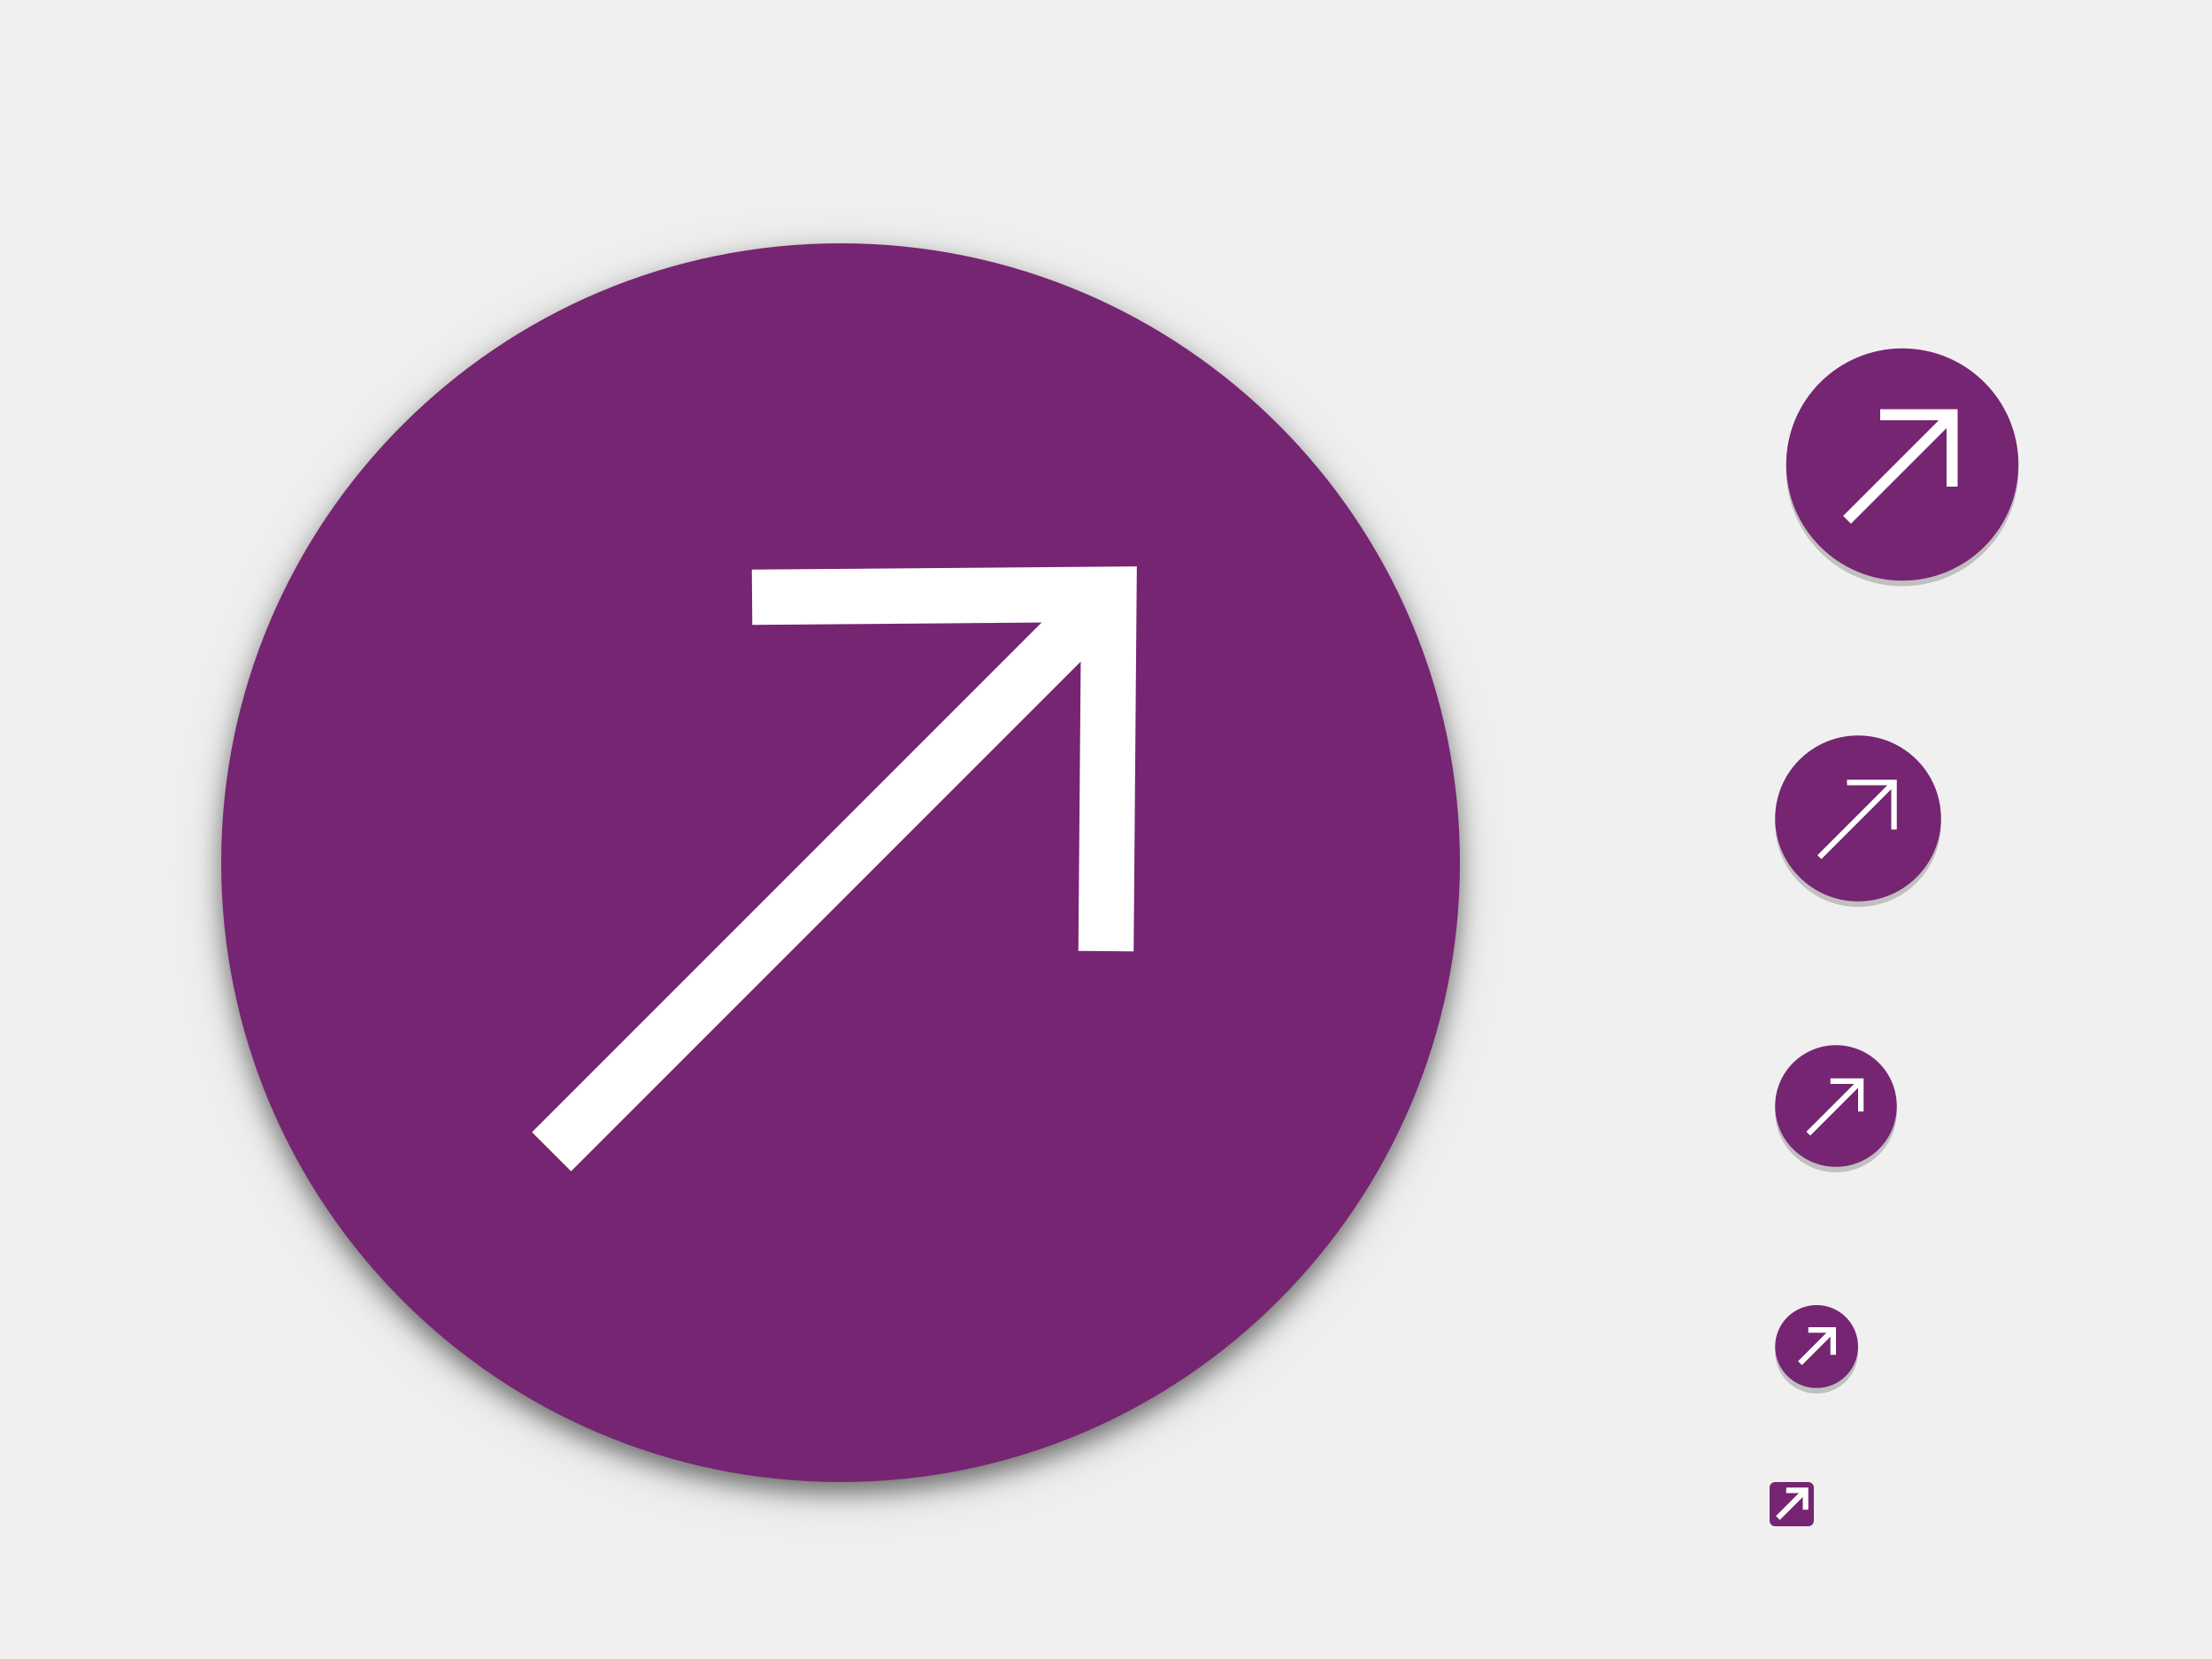
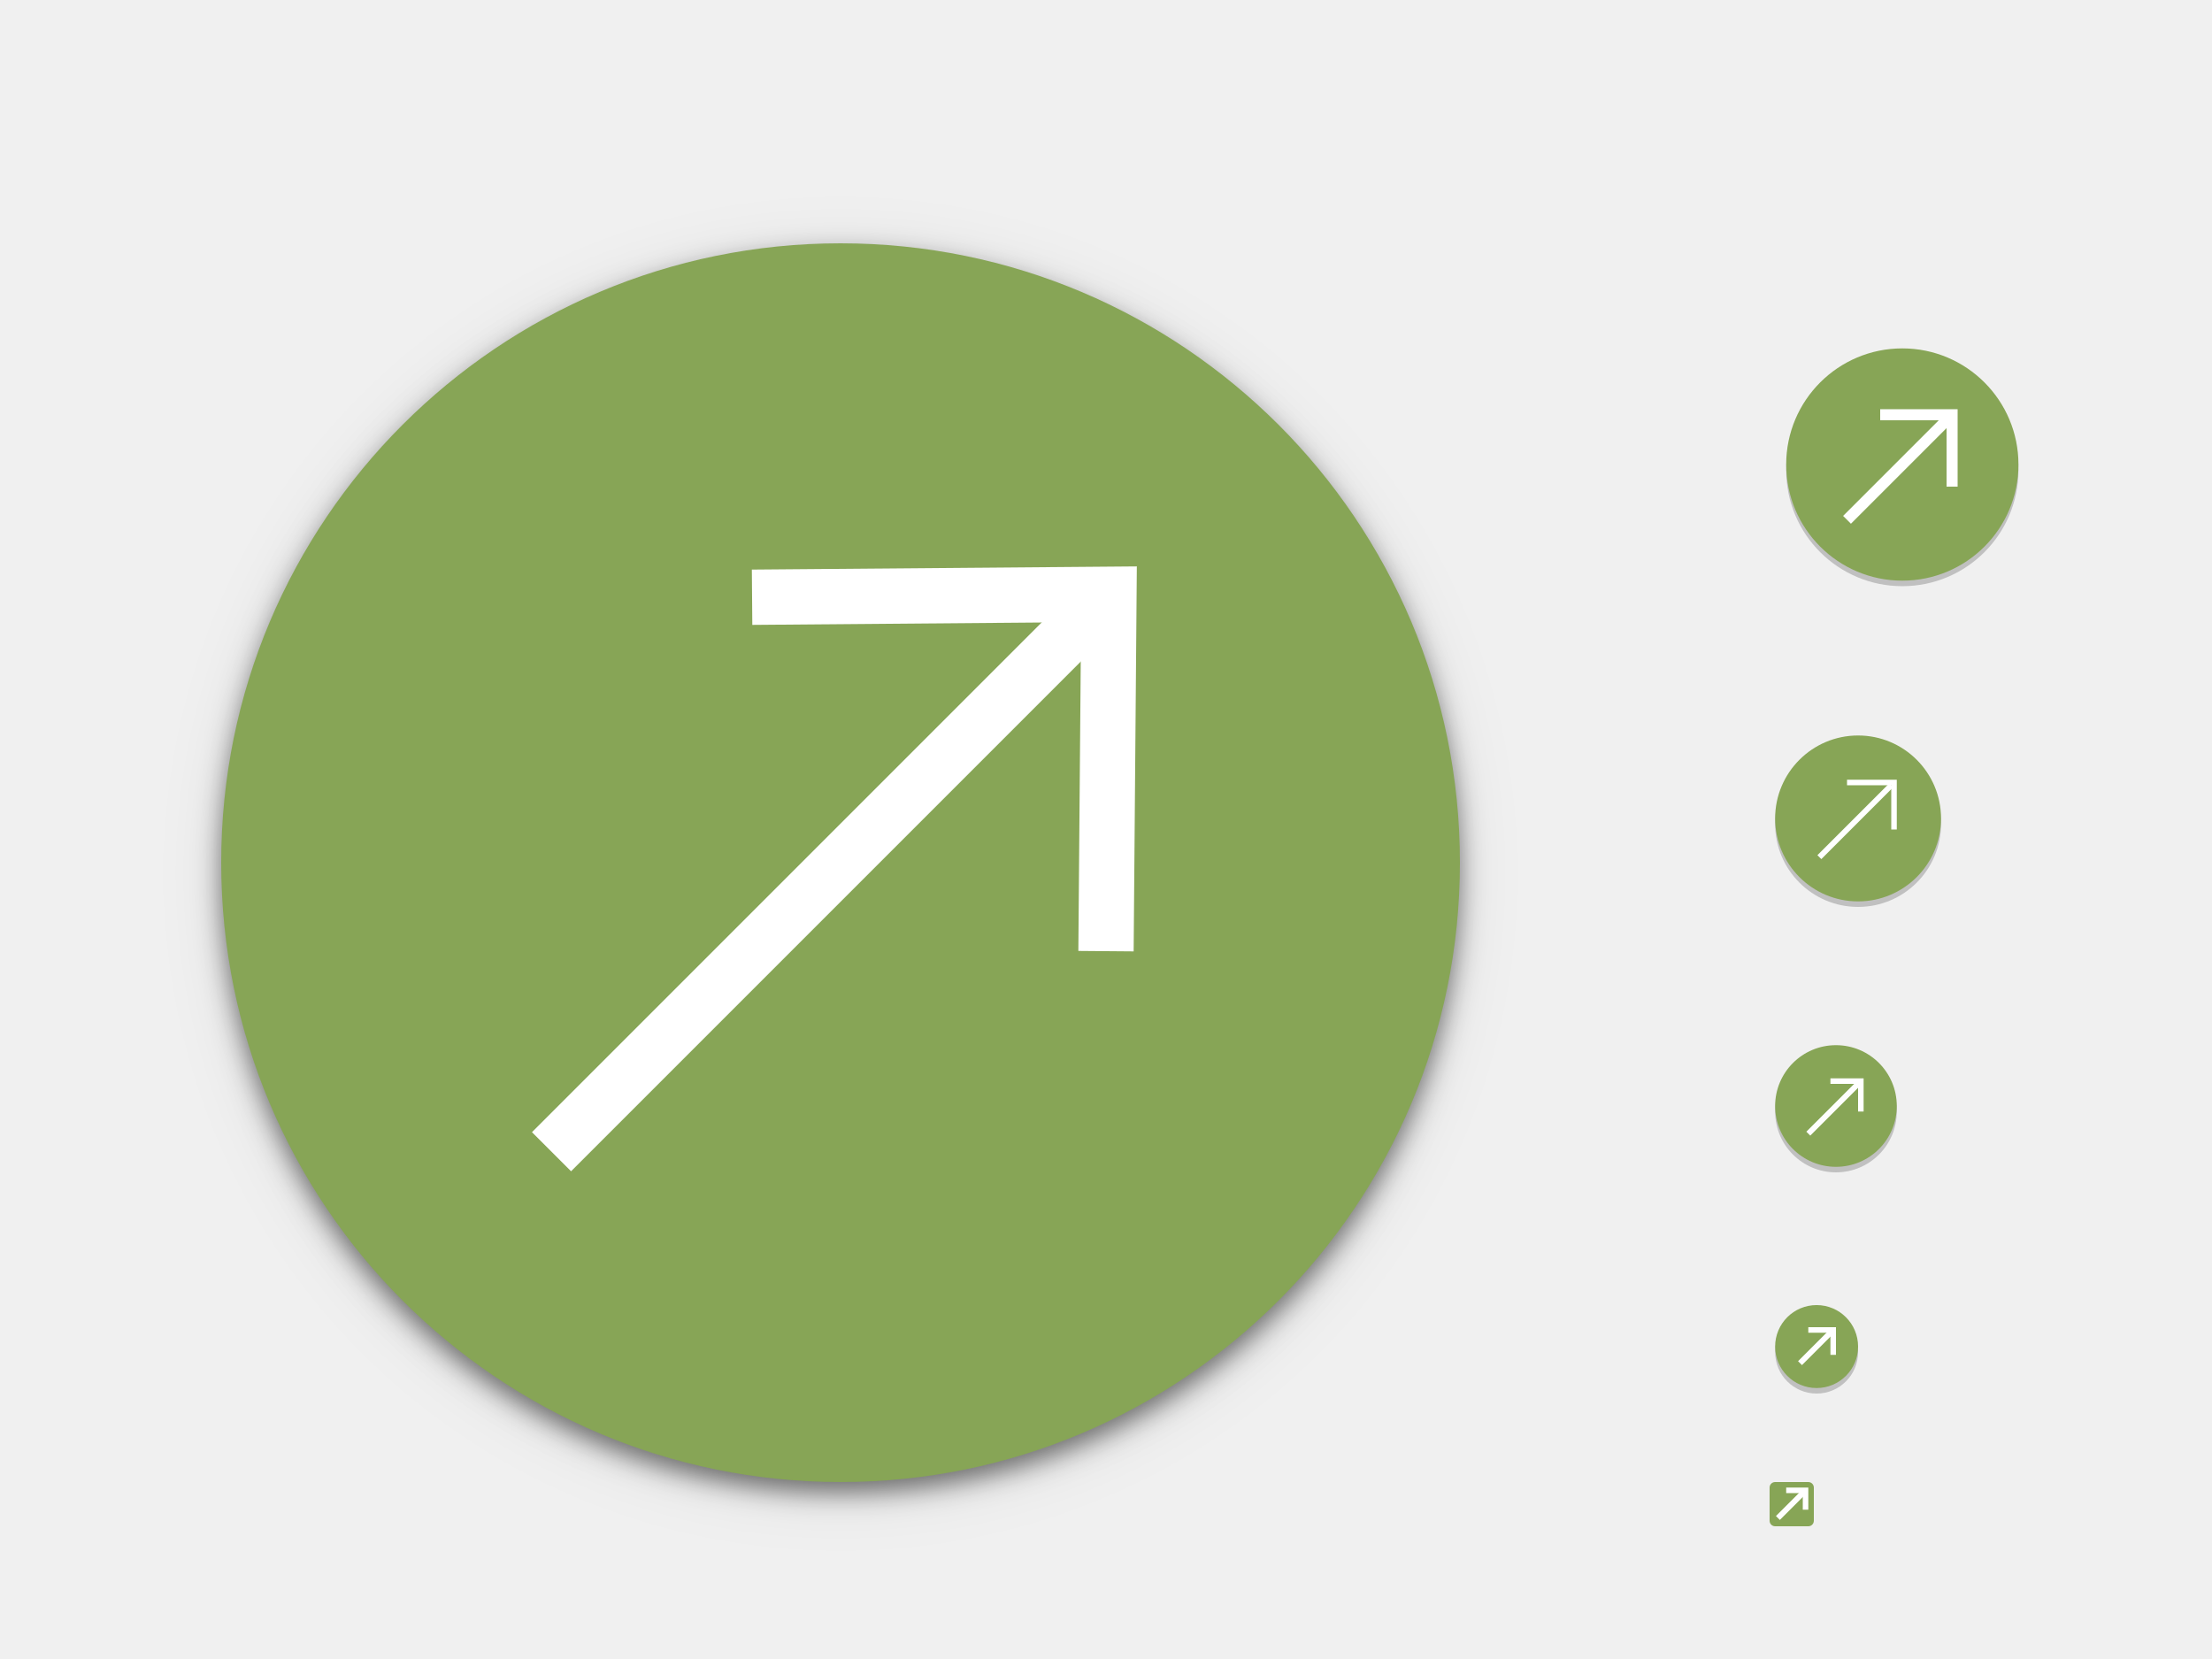
- <svg xmlns="http://www.w3.org/2000/svg" xmlns:ns1="http://www.openswatchbook.org/uri/2009/osb" width="400" height="300" id="svg11300" version="1.0" style="display:inline;enable-background:new">
+ <svg xmlns="http://www.w3.org/2000/svg" xmlns:ns1="http://www.openswatchbook.org/uri/2009/osb" xmlns:xlink="http://www.w3.org/1999/xlink" width="400" height="300" id="svg11300" version="1.0" style="display:inline;enable-background:new">
  <defs id="defs3">
+     <clipPath clipPathUnits="userSpaceOnUse" id="clipPath9430">
+       <path id="path9432" d="m 166.062,-196 h 179.875 C 491.235,-196 512,-175.287 512,-30.125 v 148.25 C 512,263.286 491.235,284 345.938,284 H 166.062 C 20.765,284 0,263.286 0,118.125 V -30.125 C 0,-175.287 20.765,-196 166.062,-196 Z" style="color:#000000;display:inline;overflow:visible;visibility:visible;fill:#ffffff;fill-opacity:1;fill-rule:nonzero;stroke:none;stroke-width:1;marker:none;enable-background:new" />
+     </clipPath>
+     <clipPath clipPathUnits="userSpaceOnUse" id="clipPath1082">
+       <path id="path1084" d="M 361.938,-212 C 507.235,-212 528,-191.287 528,-46.125 V 70.125 C 528,215.286 507.235,236 361.938,236 H 214.062 C 68.765,236 48,215.286 48,70.125 V -46.125 C 48,-191.287 68.765,-212 214.062,-212 Z" style="display:inline;opacity:1;fill:#8c59d9;fill-opacity:1;stroke:none;stroke-width:2;stroke-linecap:round;stroke-linejoin:round;stroke-miterlimit:4;stroke-dasharray:none;stroke-dashoffset:0;stroke-opacity:1;enable-background:new" />
+     </clipPath>
+     <clipPath clipPathUnits="userSpaceOnUse" id="clipPath994">
+       <path style="color:#000000;display:inline;overflow:visible;visibility:visible;fill:#cdcdcd;fill-opacity:1;fill-rule:nonzero;stroke:none;stroke-width:2;stroke-miterlimit:4;stroke-dasharray:none;stroke-opacity:1;marker:none;enable-background:accumulate" d="m 335.731,62 c -8.824,0 -9.774,0.906 -9.73,9.748 V 84 96.252 c -0.043,8.842 0.906,9.748 9.73,9.748 h 16.539 c 8.824,0 9.73,-0.906 9.73,-9.748 V 84 71.748 C 362.001,62.906 361.094,62 352.27,62 Z" id="path996" />
+     </clipPath>
+     <clipPath clipPathUnits="userSpaceOnUse" id="clipPath994-5">
+       <path style="color:#000000;display:inline;overflow:visible;visibility:visible;fill:#cdcdcd;fill-opacity:1;fill-rule:nonzero;stroke:none;stroke-width:2;stroke-miterlimit:4;stroke-dasharray:none;stroke-opacity:1;marker:none;enable-background:accumulate" d="m 335.731,62 c -8.824,0 -9.774,0.906 -9.73,9.748 V 84 96.252 c -0.043,8.842 0.906,9.748 9.73,9.748 h 16.539 c 8.824,0 9.73,-0.906 9.73,-9.748 V 84 71.748 C 362.001,62.906 361.094,62 352.27,62 Z" id="path996-3" />
+     </clipPath>
+     <clipPath clipPathUnits="userSpaceOnUse" id="clipPath971">
+       <path style="color:#000000;display:inline;overflow:visible;visibility:visible;opacity:1;fill:#46a926;fill-opacity:1;fill-rule:nonzero;stroke:none;stroke-width:2;stroke-miterlimit:4;stroke-dasharray:none;stroke-opacity:1;marker:none;enable-background:accumulate" d="m 327.865,189 c -4.412,0 -4.887,0.453 -4.865,4.874 V 200 206.126 C 322.978,210.547 323.453,211 327.865,211 h 8.27 C 340.547,211 341,210.547 341,206.126 V 200 193.874 C 341,189.453 340.547,189 336.135,189 Z" id="path973" />
+     </clipPath>
+     <clipPath clipPathUnits="userSpaceOnUse" id="clipPath983">
+       <path id="path985" d="m 325.096,237 c -2.808,0 -3.11,0.288 -3.096,3.102 V 244 v 3.898 c -0.014,2.813 0.288,3.102 3.096,3.102 h 5.808 C 333.712,251 334,250.712 334,247.898 V 244 240.102 C 334,237.288 333.712,237 330.904,237 Z" style="color:#000000;display:inline;overflow:visible;visibility:visible;opacity:1;fill:#46a926;fill-opacity:1;fill-rule:nonzero;stroke:none;stroke-width:2;stroke-miterlimit:4;stroke-dasharray:none;stroke-opacity:1;marker:none;enable-background:accumulate" />
+     </clipPath>
+     <clipPath clipPathUnits="userSpaceOnUse" id="clipPath959">
+       <path style="color:#000000;display:inline;overflow:visible;visibility:visible;opacity:1;fill:#46a926;fill-opacity:1;fill-rule:nonzero;stroke:none;stroke-width:2;stroke-miterlimit:4;stroke-dasharray:none;stroke-opacity:1;marker:none;enable-background:accumulate" d="m 330.193,134 c -5.615,0 -6.22,0.577 -6.192,6.204 v 7.796 7.796 c -0.028,5.627 0.577,6.204 6.192,6.204 h 11.615 c 5.615,0 6.192,-0.577 6.192,-6.204 v -7.796 -7.796 c 0,-5.627 -0.577,-6.204 -6.192,-6.204 z" id="path961" />
+     </clipPath>
    <filter style="color-interpolation-filters:sRGB" id="filter945" x="-0.024" width="1.048" y="-0.024" height="1.048">
      <feGaussianBlur stdDeviation="2.24" id="feGaussianBlur947" />
    </filter>
    <filter style="color-interpolation-filters:sRGB" id="filter951" x="-0.06" width="1.12" y="-0.06" height="1.12">
      <feGaussianBlur stdDeviation="5.6" id="feGaussianBlur953" />
    </filter>
+     <linearGradient id="linearGradient3045">
+       <stop id="stop3047" offset="0" style="stop-color:#847784;stop-opacity:0.996" />
+       <stop id="stop3049" offset="1" style="stop-color:#695f69;stop-opacity:1" />
+     </linearGradient>
+     <linearGradient id="linearGradient4213">
+       <stop style="stop-color:#b1d7f3;stop-opacity:1" offset="0" id="stop4215" />
+       <stop style="stop-color:#8fafda;stop-opacity:1" offset="1" id="stop4217" />
+     </linearGradient>
    <linearGradient ns1:paint="gradient" id="linearGradient5460">
      <stop id="stop5462" offset="0" style="stop-color:#e6e6e6;stop-opacity:1" />
      <stop id="stop5464" offset="1" style="stop-color:#ffffff;stop-opacity:1" />
    </linearGradient>
    <linearGradient ns1:paint="solid" id="linearGradient5476">
      <stop id="stop5478" offset="0" style="stop-color:#772953;stop-opacity:1;" />
    </linearGradient>
+     <filter color-interpolation-filters="sRGB" id="filter4154">
+       <feComposite operator="arithmetic" k4="0" result="composite1" k1="0" k2="1" k3="0" in2="SourceGraphic" id="feComposite4156" />
+       <feColorMatrix in="composite1" result="colormatrix1" values="0" type="saturate" id="feColorMatrix4158" />
+       <feFlood flood-color="rgb(72,59,72)" result="flood1" id="feFlood4160" />
+       <feBlend in="flood1" in2="colormatrix1" mode="multiply" result="blend1" id="feBlend4162" />
+       <feBlend result="blend2" in2="blend1" mode="screen" id="feBlend4164" />
+       <feColorMatrix in="blend2" result="colormatrix2" values="1" type="saturate" id="feColorMatrix4166" />
+       <feComposite in="colormatrix2" in2="SourceGraphic" result="composite2" operator="in" id="feComposite4168" />
+     </filter>
+     <clipPath id="clipPath3062" clipPathUnits="userSpaceOnUse">
+       <rect y="-194.968" x="34.168" height="445.935" width="475.665" id="rect3064" style="color:#000000;fill:url(#linearGradient3066);fill-opacity:1;fill-rule:nonzero;stroke:none;stroke-width:40;marker:none;visibility:visible;display:inline;overflow:visible;enable-background:new" />
+     </clipPath>
+     <linearGradient y2="288" x2="256" y1="50" x1="256" gradientTransform="matrix(1.858065,0,0,1.873679,4.438713,-288.6517)" gradientUnits="userSpaceOnUse" id="linearGradient3066" xlink:href="#linearGradient3045" />
  </defs>
  <g style="display:inline" id="layer1">
    <g style="display:none" id="layer7">
      <text y="-8.255" xml:space="preserve" x="19.007" style="font-style:normal;font-variant:normal;font-weight:normal;font-stretch:normal;line-height:0%;font-family:'DejaVu Sans';-inkscape-font-specification:'DejaVu Sans';display:inline;fill:#000000;fill-opacity:1;stroke:none;enable-background:new" id="context">
        <tspan style="font-style:normal;font-variant:normal;font-weight:normal;font-stretch:normal;font-size:18px;line-height:1.25;font-family:'DejaVu Sans';-inkscape-font-specification:'DejaVu Sans'" y="-8.255" x="19.007" id="tspan3933">emblems</tspan>
      </text>
      <text y="-8.255" xml:space="preserve" x="146.488" style="font-style:normal;font-variant:normal;font-weight:bold;font-stretch:normal;line-height:0%;font-family:'DejaVu Sans';-inkscape-font-specification:'DejaVu Sans Bold';text-align:start;writing-mode:lr-tb;text-anchor:start;display:inline;fill:#000000;fill-opacity:1;stroke:none;enable-background:new" id="icon-name">
        <tspan style="font-style:normal;font-variant:normal;font-weight:bold;font-stretch:normal;font-size:18px;line-height:1.25;font-family:'DejaVu Sans';-inkscape-font-specification:'DejaVu Sans Bold'" y="-8.255" x="146.488" id="tspan924">emblem-symbolic-link</tspan>
      </text>
      <rect style="display:inline;overflow:visible;visibility:visible;fill:#cdcdcd;fill-opacity:1;fill-rule:nonzero;stroke:none;stroke-width:2;marker:none;enable-background:accumulate" id="rect16x16" width="16" height="16" x="320" y="236" />
      <rect style="display:inline;overflow:visible;visibility:visible;fill:#cdcdcd;fill-opacity:1;fill-rule:nonzero;stroke:none;stroke-width:2;marker:none;enable-background:accumulate" id="rect24x24" width="24" height="24" x="320" y="188" />
      <rect style="display:inline;overflow:visible;visibility:visible;fill:#cdcdcd;fill-opacity:1;fill-rule:nonzero;stroke:none;stroke-width:2;marker:none;enable-background:accumulate" id="rect32x32" width="32" height="32" x="320" y="132" />
      <rect y="60" x="320" height="48" width="48" id="rect48x48" style="display:inline;overflow:visible;visibility:visible;fill:#cdcdcd;fill-opacity:1;fill-rule:nonzero;stroke:none;stroke-width:2;marker:none;enable-background:accumulate" />
      <rect style="display:inline;overflow:visible;visibility:visible;fill:#cdcdcd;fill-opacity:1;fill-rule:nonzero;stroke:none;stroke-width:2;marker:none;enable-background:accumulate" id="rect3951" width="256" height="256" x="24" y="28" />
      <rect y="268" x="320" height="8" width="8" id="rect841" style="display:inline;overflow:visible;visibility:visible;fill:#cdcdcd;fill-opacity:1;fill-rule:nonzero;stroke:none;stroke-width:1;marker:none;enable-background:accumulate" />
    </g>
    <g id="layer2" style="display:inline">
      <rect transform="matrix(0,-1,-1,0,0,0)" style="display:inline;opacity:0.2;fill:#000000;fill-opacity:1;stroke:none;stroke-width:1;stroke-opacity:0.251;enable-background:new" id="rect892" width="15" height="15" x="-252" y="-336" rx="7.5" ry="7.5" />
      <rect transform="matrix(0,-1,-1,0,0,0)" style="display:inline;opacity:0.2;fill:#000000;fill-opacity:1;stroke:none;stroke-width:1.024;stroke-miterlimit:4;stroke-dasharray:none;stroke-opacity:0.251;enable-background:new" id="rect894" width="42" height="42" x="-106" y="-365" rx="21" ry="21" />
      <rect ry="11" rx="11" y="-343" x="-212" height="22" width="22" id="rect896" style="display:inline;opacity:0.2;fill:#000000;fill-opacity:1;stroke:none;stroke-width:1.048;stroke-opacity:0.251;enable-background:new" transform="matrix(0,-1,-1,0,0,0)" />
      <rect transform="matrix(0,-1,-1,0,0,0)" style="display:inline;opacity:0.2;fill:#000000;fill-opacity:1;stroke:none;stroke-width:1.034;stroke-opacity:0.251;enable-background:new" id="rect876" width="30" height="30" x="-164" y="-351" rx="15" ry="15" />
      <rect transform="matrix(0,-1,-1,0,0,0)" style="display:inline;opacity:0.1;fill:#000000;fill-opacity:1;stroke:none;stroke-width:0.5;filter:url(#filter951);enable-background:new" id="rect949" width="224" height="224" x="-270" y="-264" rx="112" ry="112" />
      <rect ry="112" rx="112" y="-264" x="-270" height="224" width="224" id="rect939" style="display:inline;opacity:0.5;fill:#000000;fill-opacity:1;stroke:none;stroke-width:0.5;filter:url(#filter945);enable-background:new" transform="matrix(0,-1,-1,0,0,0)" />
-       <rect ry="7.5" rx="7.5" y="-336" x="-251" height="15" width="15" id="rect4414" style="display:inline;fill:#762572;fill-opacity:1;stroke:none;stroke-width:1;stroke-opacity:0.251;enable-background:new" transform="matrix(0,-1,-1,0,0,0)" />
-       <rect transform="matrix(0,-1,-1,0,0,0)" style="display:inline;opacity:1;fill:#762572;fill-opacity:1;stroke:none;stroke-width:1.05;stroke-opacity:0.251;enable-background:new" id="rect917" width="42" height="42" x="-105" y="-365" rx="21" ry="21" />
+       <rect ry="7.5" rx="7.5" y="-336" x="-251" height="15" width="15" id="rect4414" style="display:inline;fill:#87A556;fill-opacity:1;stroke:none;stroke-width:1;stroke-opacity:0.251;enable-background:new" transform="matrix(0,-1,-1,0,0,0)" />
+       <rect transform="matrix(0,-1,-1,0,0,0)" style="display:inline;opacity:1;fill:#87A556;fill-opacity:1;stroke:none;stroke-width:1.05;stroke-opacity:0.251;enable-background:new" id="rect917" width="42" height="42" x="-105" y="-365" rx="21" ry="21" />
      <rect ry="21" rx="21" y="-365" x="-105" height="42" width="42" id="rect4408" style="display:inline;fill:#666666;fill-opacity:0;stroke:none;stroke-width:1.024;stroke-miterlimit:4;stroke-dasharray:none;stroke-opacity:0.251;enable-background:new" transform="matrix(0,-1,-1,0,0,0)" />
-       <rect transform="matrix(0,-1,-1,0,0,0)" style="display:inline;fill:#762572;fill-opacity:1;stroke:none;stroke-width:1.048;stroke-opacity:0.251;enable-background:new" id="rect4410" width="22" height="22" x="-211" y="-343" rx="11" ry="11" />
-       <rect ry="15" rx="15" y="-351" x="-163" height="30" width="30" id="rect4412" style="display:inline;fill:#762572;fill-opacity:1;stroke:none;stroke-width:1.034;stroke-opacity:0.251;enable-background:new" transform="matrix(0,-1,-1,0,0,0)" />
-       <rect transform="matrix(0,-1,-1,0,0,0)" style="display:inline;fill:#762572;fill-opacity:1;stroke:none;stroke-width:0.5;enable-background:new" id="rect4418" width="224" height="224" x="-268" y="-264" rx="112" ry="112" />
-       <rect transform="matrix(0,-1,-1,0,0,0)" style="display:inline;fill:#762572;fill-opacity:1;stroke:none;stroke-width:1.143;stroke-opacity:0.251;enable-background:new" id="rect4420" width="8" height="8" x="-276" y="-328" rx="1" ry="1" />
+       <rect transform="matrix(0,-1,-1,0,0,0)" style="display:inline;fill:#87A556;fill-opacity:1;stroke:none;stroke-width:1.048;stroke-opacity:0.251;enable-background:new" id="rect4410" width="22" height="22" x="-211" y="-343" rx="11" ry="11" />
+       <rect ry="15" rx="15" y="-351" x="-163" height="30" width="30" id="rect4412" style="display:inline;fill:#87A556;fill-opacity:1;stroke:none;stroke-width:1.034;stroke-opacity:0.251;enable-background:new" transform="matrix(0,-1,-1,0,0,0)" />
+       <rect transform="matrix(0,-1,-1,0,0,0)" style="display:inline;fill:#87A556;fill-opacity:1;stroke:none;stroke-width:0.5;enable-background:new" id="rect4418" width="224" height="224" x="-268" y="-264" rx="112" ry="112" />
+       <rect transform="matrix(0,-1,-1,0,0,0)" style="display:inline;fill:#87A556;fill-opacity:1;stroke:none;stroke-width:1.143;stroke-opacity:0.251;enable-background:new" id="rect4420" width="8" height="8" x="-276" y="-328" rx="1" ry="1" />
      <path style="display:inline;fill:none;stroke:#ffffff;stroke-width:1;stroke-linecap:butt;stroke-linejoin:miter;stroke-miterlimit:4;stroke-dasharray:none;stroke-opacity:1;enable-background:new" d="m 325.5,246.5 6,-6" id="path5943-0-0-1" />
      <path style="display:inline;fill:none;stroke:#ffffff;stroke-width:1;stroke-linecap:butt;stroke-linejoin:miter;stroke-miterlimit:4;stroke-dasharray:none;stroke-opacity:1;enable-background:new" d="m 327,240.5 h 4.5 v 4.5" id="path6568-9-6-8" />
      <path style="fill:none;stroke:#ffffff;stroke-width:1px;stroke-linecap:butt;stroke-linejoin:miter;stroke-opacity:1" d="m 321.5,274.5 5,-5" id="path6642" />
      <path style="fill:none;stroke:#ffffff;stroke-width:1px;stroke-linecap:butt;stroke-linejoin:miter;stroke-opacity:1" d="m 326.5,273 v -3.5 H 323" id="path6646" />
    </g>
    <g id="layer6" style="display:inline">
      <path style="fill:none;stroke:#ffffff;stroke-width:2;stroke-linecap:butt;stroke-linejoin:miter;stroke-miterlimit:4;stroke-dasharray:none;stroke-opacity:1" d="M 334,94 353,75" id="path5943" />
      <path style="fill:none;stroke:#ffffff;stroke-width:2;stroke-linecap:butt;stroke-linejoin:miter;stroke-miterlimit:4;stroke-dasharray:none;stroke-opacity:1" d="m 340,75 h 13 v 13" id="path6568" />
      <path style="display:inline;fill:none;stroke:#ffffff;stroke-width:1;stroke-linecap:butt;stroke-linejoin:miter;stroke-miterlimit:4;stroke-dasharray:none;stroke-opacity:1;enable-background:new" d="m 329,155 13,-13" id="path5943-0" />
      <path style="display:inline;fill:none;stroke:#ffffff;stroke-width:1;stroke-linecap:butt;stroke-linejoin:miter;stroke-miterlimit:4;stroke-dasharray:none;stroke-opacity:1;enable-background:new" d="m 334,141.5 h 8.5 v 8.5" id="path6568-9" />
      <path style="display:inline;fill:none;stroke:#ffffff;stroke-width:1;stroke-linecap:butt;stroke-linejoin:miter;stroke-miterlimit:4;stroke-dasharray:none;stroke-opacity:1;enable-background:new" d="m 327,205 9.4,-9.4" id="path5943-0-0" />
      <path style="display:inline;fill:none;stroke:#ffffff;stroke-width:1;stroke-linecap:butt;stroke-linejoin:miter;stroke-miterlimit:4;stroke-dasharray:none;stroke-opacity:1;enable-background:new" d="m 331,195.5 h 5.5 v 5.5" id="path6568-9-6" />
      <path style="display:inline;fill:none;stroke:#ffffff;stroke-width:10;stroke-linecap:butt;stroke-linejoin:miter;stroke-miterlimit:4;stroke-dasharray:none;stroke-opacity:1;enable-background:new" d="M 99.733,208.267 196.8,111.2" id="path5943-0-2" />
      <path style="display:inline;fill:none;stroke:#ffffff;stroke-width:10;stroke-linecap:butt;stroke-linejoin:miter;stroke-miterlimit:4;stroke-dasharray:none;stroke-opacity:1;enable-background:new" d="M 136,108 200.533,107.467 200,172" id="path6568-9-0" />
    </g>
  </g>
</svg>
